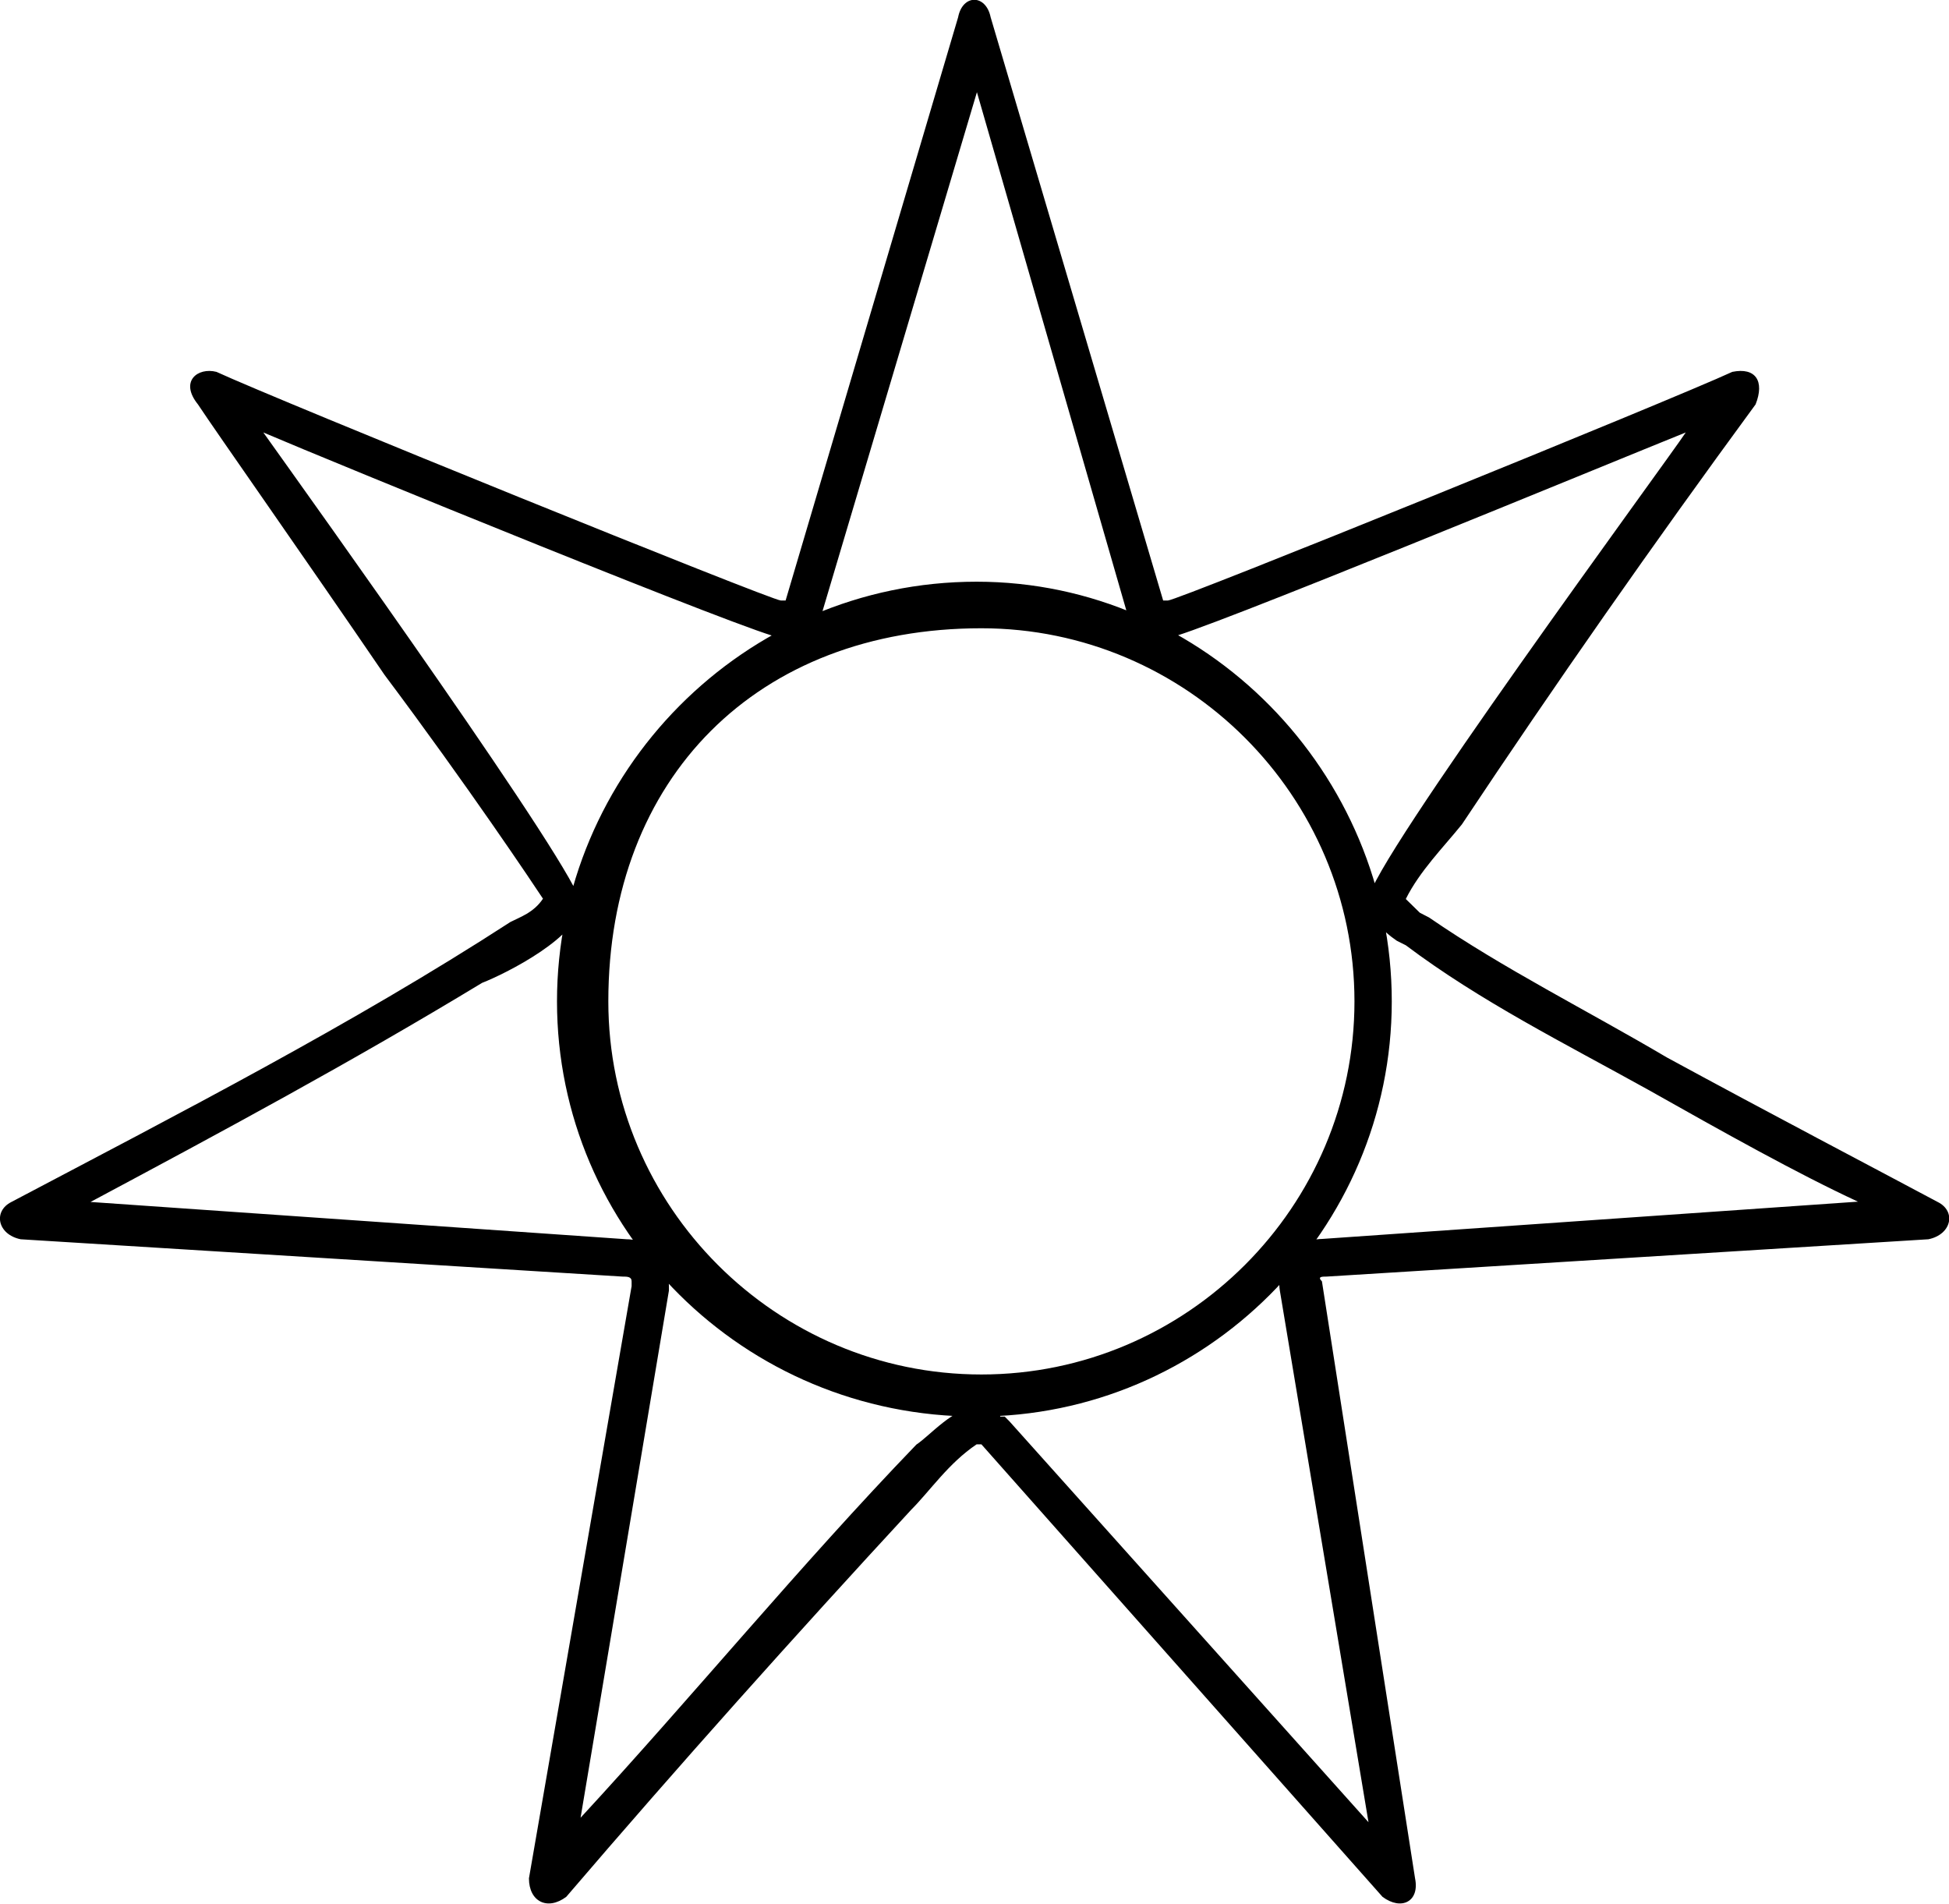
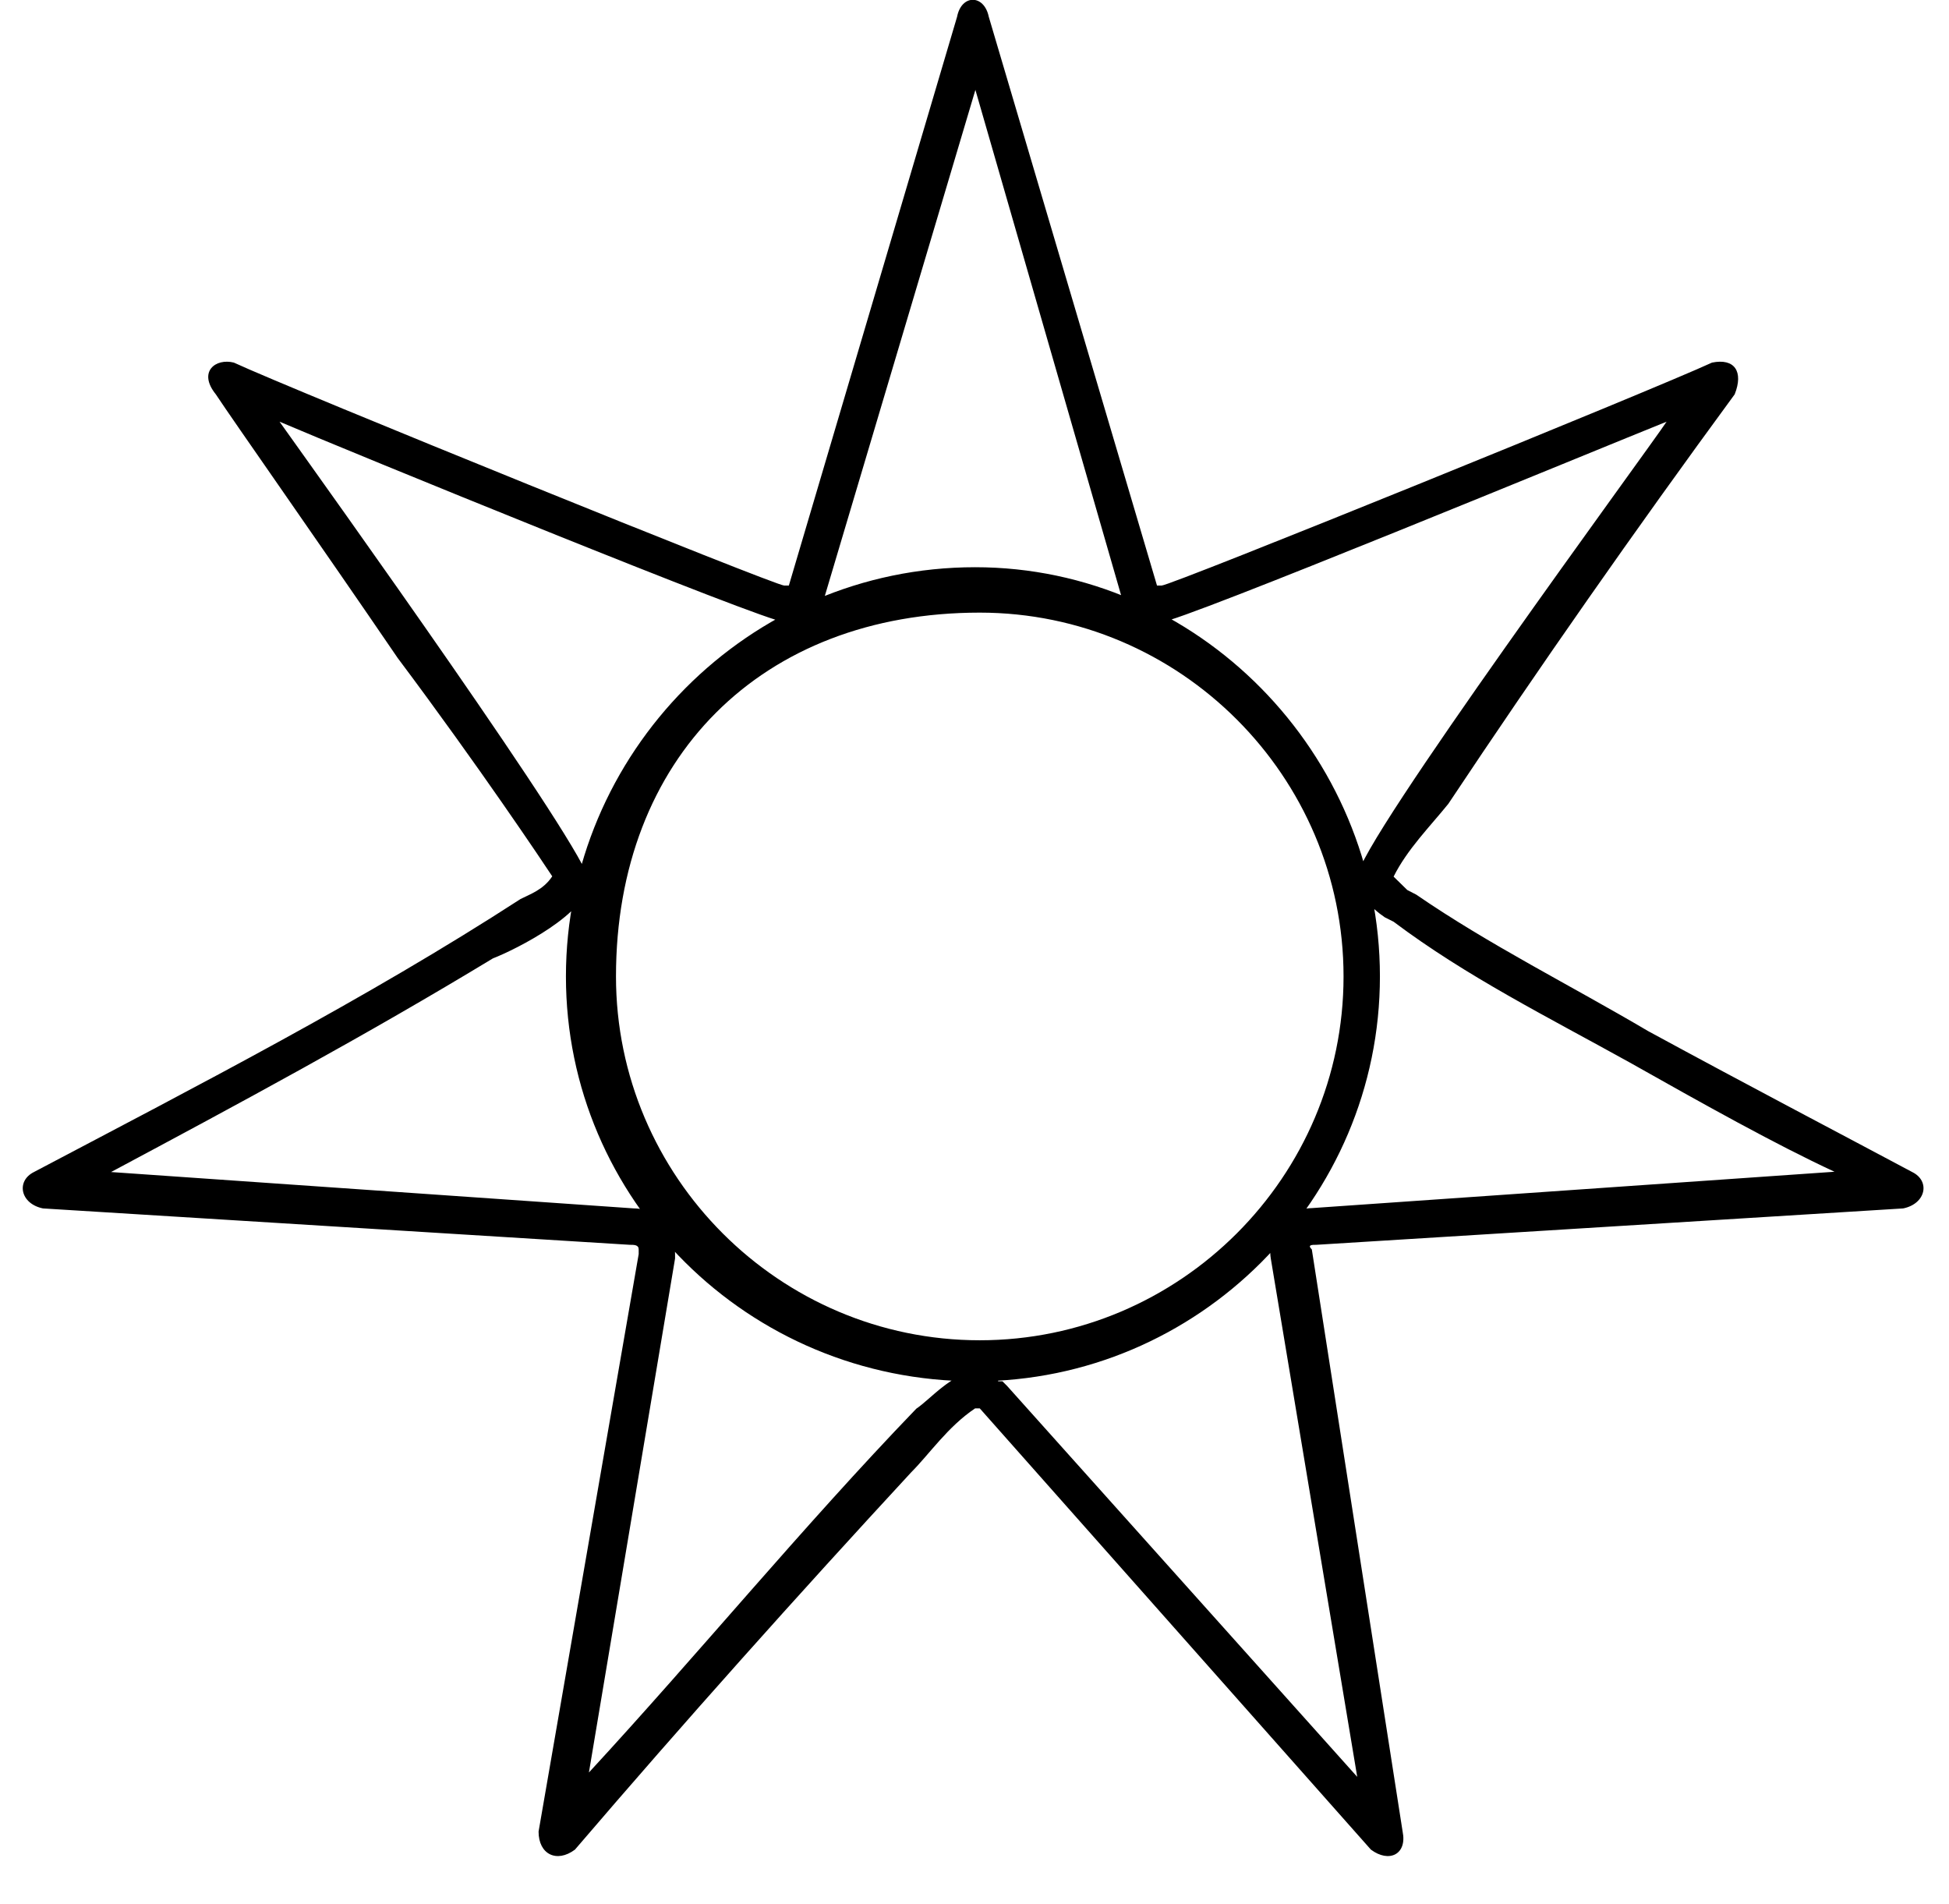
- <svg xmlns="http://www.w3.org/2000/svg" xmlns:ns1="http://www.openswatchbook.org/uri/2009/osb" width="27.957mm" height="27.303mm" viewBox="0 0 27.957 27.303" version="1.1" id="svg13059">
+ <svg xmlns="http://www.w3.org/2000/svg" xmlns:ns1="http://www.openswatchbook.org/uri/2009/osb" width="27.957mm" height="27.303mm" viewBox="0 0 28 28" version="1.1" id="svg13059">
  <defs id="defs13053">
    <linearGradient id="linearGradient6317" ns1:paint="solid">
      <stop style="stop-color:#000000;stop-opacity:1;" offset="0" id="stop6315" />
    </linearGradient>
  </defs>
  <g id="layer1" transform="translate(2892.187,449.707)">
    <g style="fill:#000000;fill-opacity:1" id="g6820" transform="matrix(16.18055,0,0,16.18055,-3264.586,-8100.596)">
      <g id="use6818" transform="matrix(0.2645833,0,0,0.2645833,22.951,474.518)">
        <path style="stroke:none" d="m 4.906,-2.969 c 0,-0.766 -0.625,-1.406 -1.391,-1.406 -0.781,0 -1.406,0.641 -1.406,1.406 0,0.766 0.625,1.391 1.406,1.391 0.766,0 1.391,-0.625 1.391,-1.391 z m -0.125,0 c 0,0.688 -0.562,1.25 -1.25,1.25 -0.688,0 -1.25,-0.562 -1.25,-1.25 0,-0.75 0.5,-1.25 1.25,-1.25 0.688,0 1.25,0.562 1.25,1.25 z m 0.172,-0.188 c 0.25,0.188 0.531,0.328 0.812,0.484 0.25,0.141 0.5,0.281 0.703,0.375 l -1.797,0.125 C 4.594,-2.172 4.516,-2.094 4.531,-2 L 4.828,-0.219 3.625,-1.562 3.609,-1.578 H 3.594 V -1.594 L 3.547,-1.609 h -0.031 c -0.078,0 -0.156,0.094 -0.203,0.125 -0.391,0.406 -0.75,0.844 -1.125,1.25 L 2.484,-2 v -0.016 c 0,-0.078 -0.062,-0.156 -0.141,-0.156 l -1.797,-0.125 c 0.438,-0.234 0.875,-0.469 1.312,-0.734 C 1.938,-3.062 2.188,-3.188 2.188,-3.297 2.188,-3.391 1.281,-4.656 1.125,-4.875 c 0.219,0.094 1.672,0.688 1.734,0.688 0.062,0 0.125,-0.031 0.141,-0.094 l 0.516,-1.734 0.5,1.734 c 0.016,0.062 0.078,0.094 0.141,0.094 0.062,0 1.5,-0.594 1.734,-0.688 -0.062,0.094 -1.062,1.453 -1.062,1.562 0,0.062 0.047,0.109 0.094,0.141 z m -1.438,1.672 H 3.531 L 4.875,0.031 C 4.938,0.078 5,0.047 4.984,-0.031 l -0.312,-2 c -0.016,-0.016 0,-0.016 0.016,-0.016 l 2.016,-0.125 c 0.078,-0.016 0.094,-0.094 0.031,-0.125 C 6.531,-2.406 6.172,-2.594 5.828,-2.781 5.562,-2.938 5.281,-3.078 5.031,-3.25 L 5,-3.266 C 4.984,-3.281 4.969,-3.297 4.953,-3.312 5,-3.406 5.078,-3.484 5.141,-3.562 5.453,-4.031 5.781,-4.5 6.125,-4.969 c 0.031,-0.078 0,-0.125 -0.078,-0.109 C 5.844,-4.984 4.188,-4.312 4.156,-4.312 c -0.016,0 -0.016,0 -0.016,0 L 3.562,-6.266 c -0.016,-0.078 -0.094,-0.078 -0.109,0 L 2.875,-4.312 c 0,0 -0.016,0 -0.016,0 -0.031,0 -1.688,-0.672 -1.891,-0.766 -0.062,-0.016 -0.125,0.031 -0.062,0.109 0.062,0.094 0.359,0.516 0.625,0.906 0.281,0.375 0.5,0.703 0.531,0.75 -0.031,0.047 -0.078,0.062 -0.109,0.078 -0.531,0.344 -1.109,0.641 -1.672,0.938 -0.062,0.031 -0.047,0.109 0.031,0.125 l 2.016,0.125 c 0.016,0 0.031,0 0.031,0.016 v 0.016 l -0.344,1.984 c 0,0.078 0.062,0.109 0.125,0.062 0.375,-0.438 0.766,-0.875 1.156,-1.297 0.062,-0.062 0.125,-0.156 0.219,-0.219 z m 0,0" id="path13741" />
      </g>
    </g>
  </g>
</svg>
